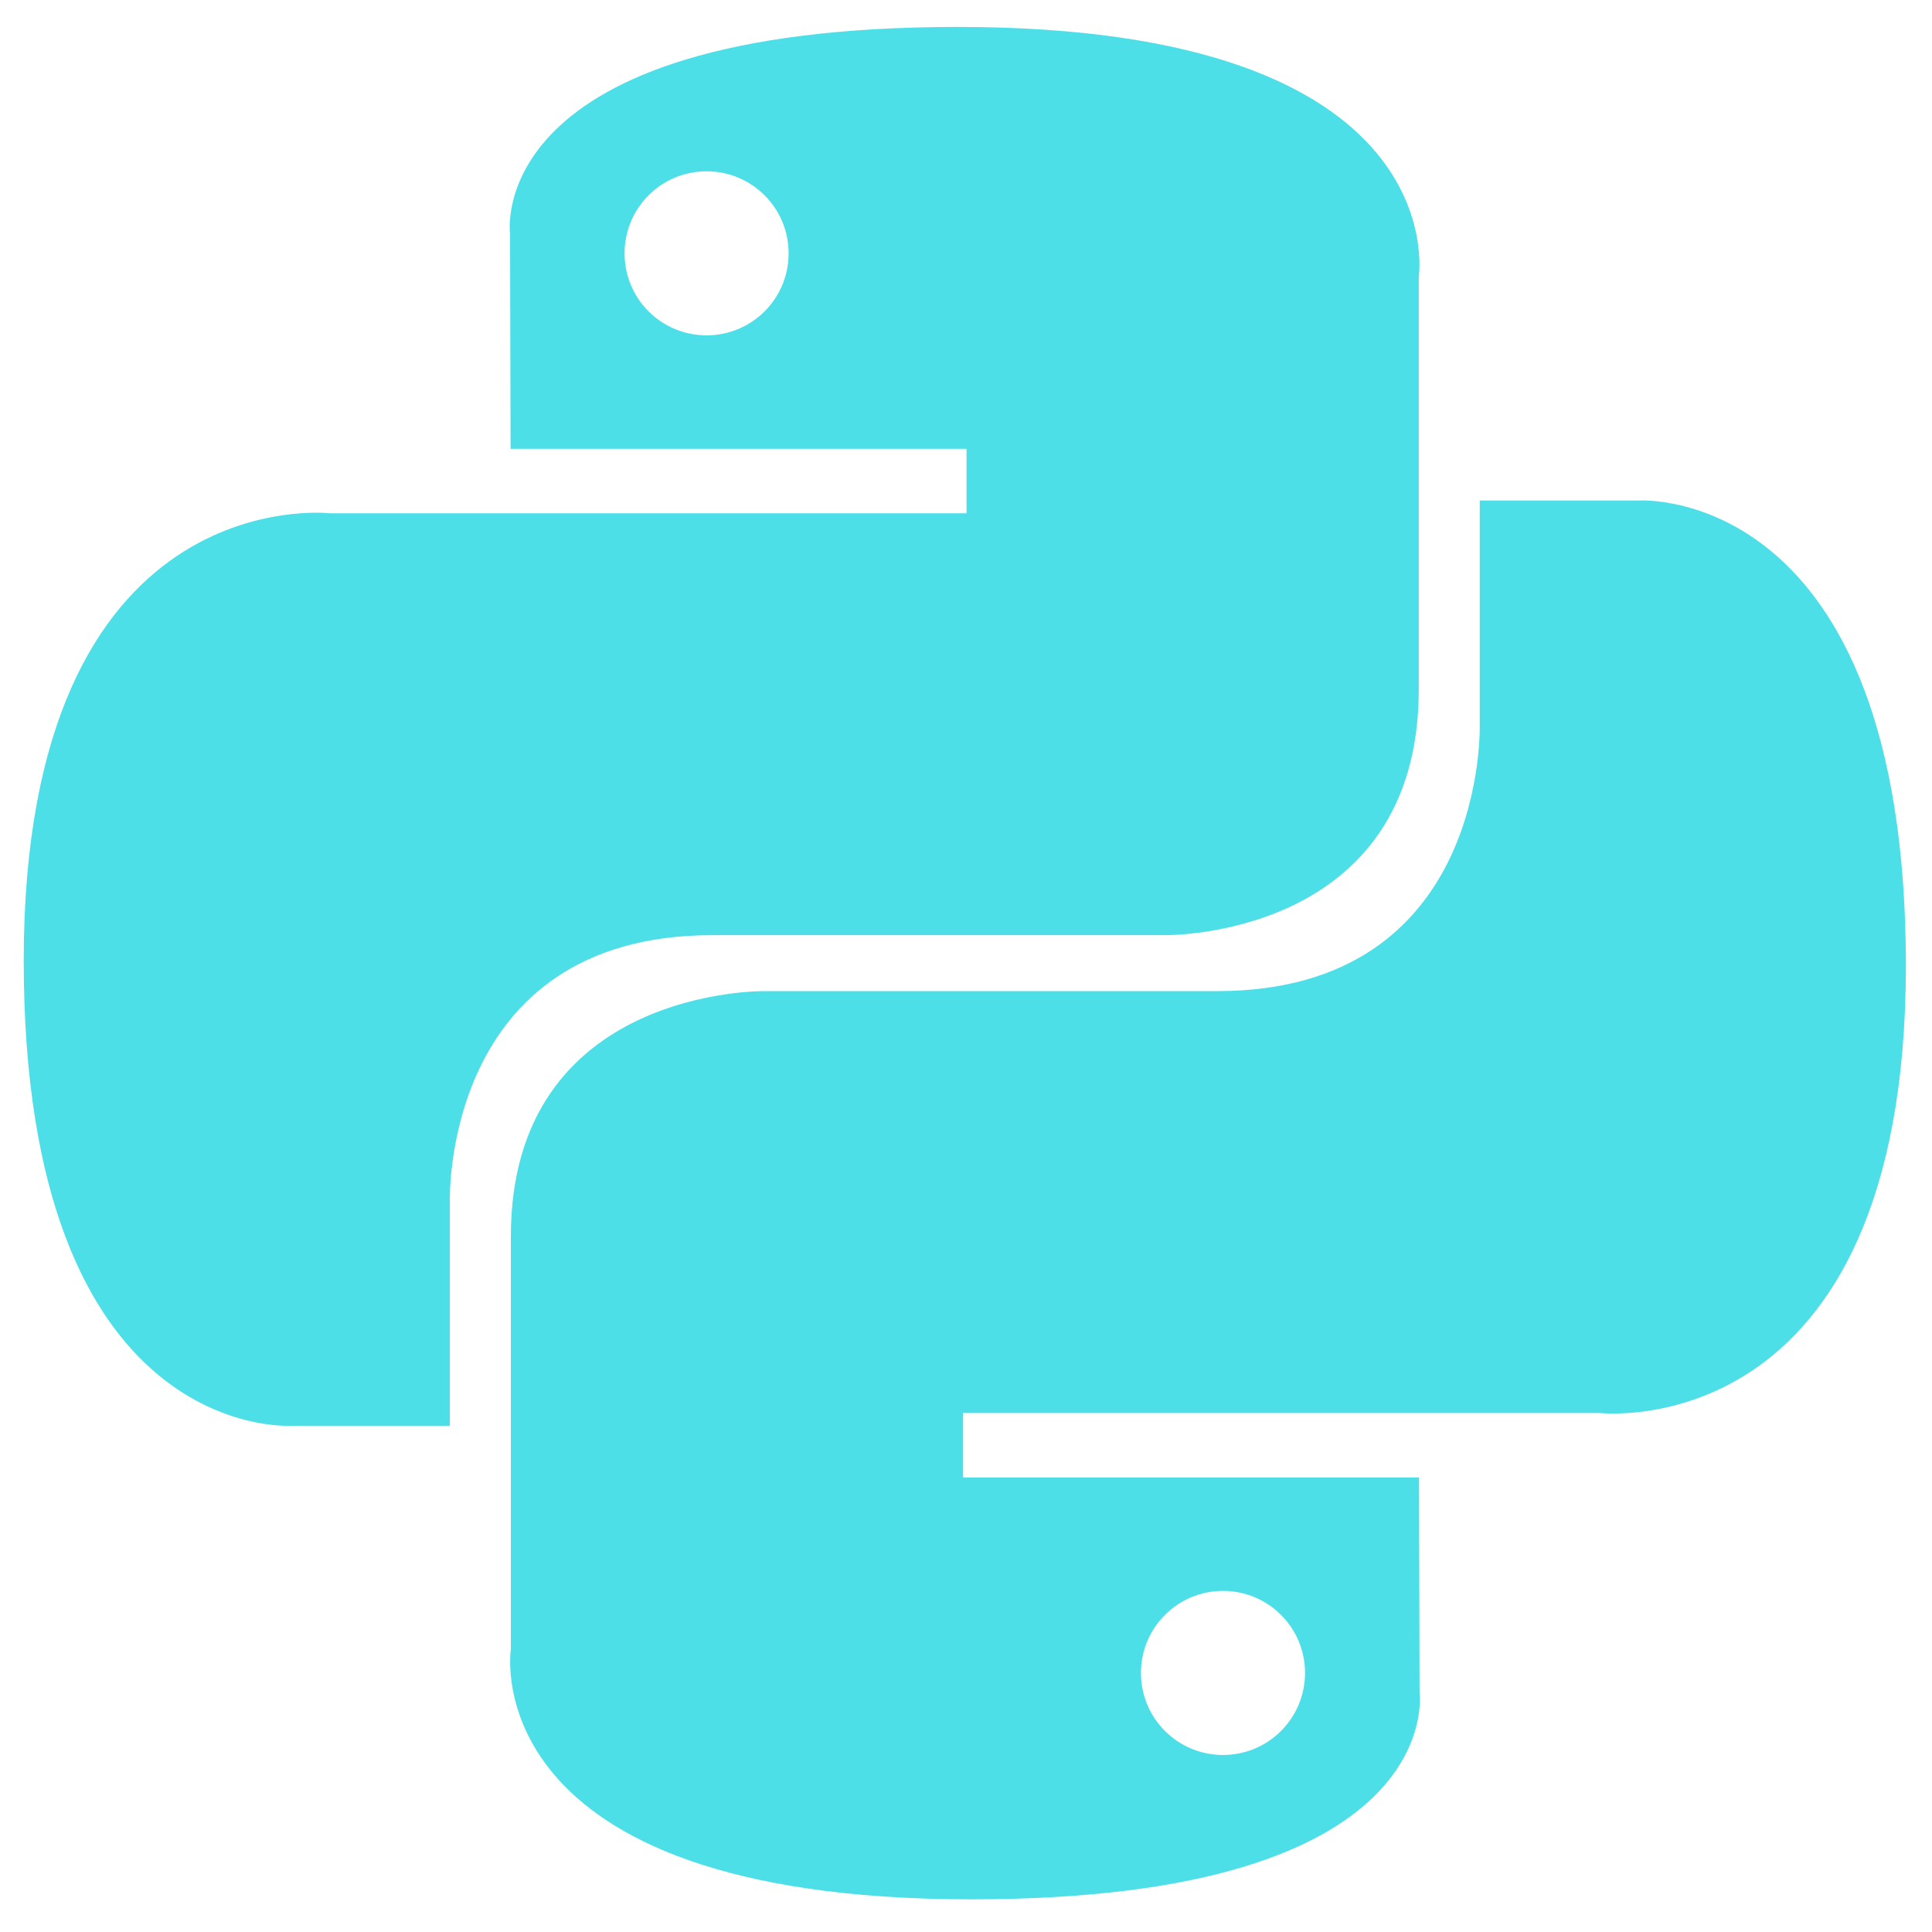
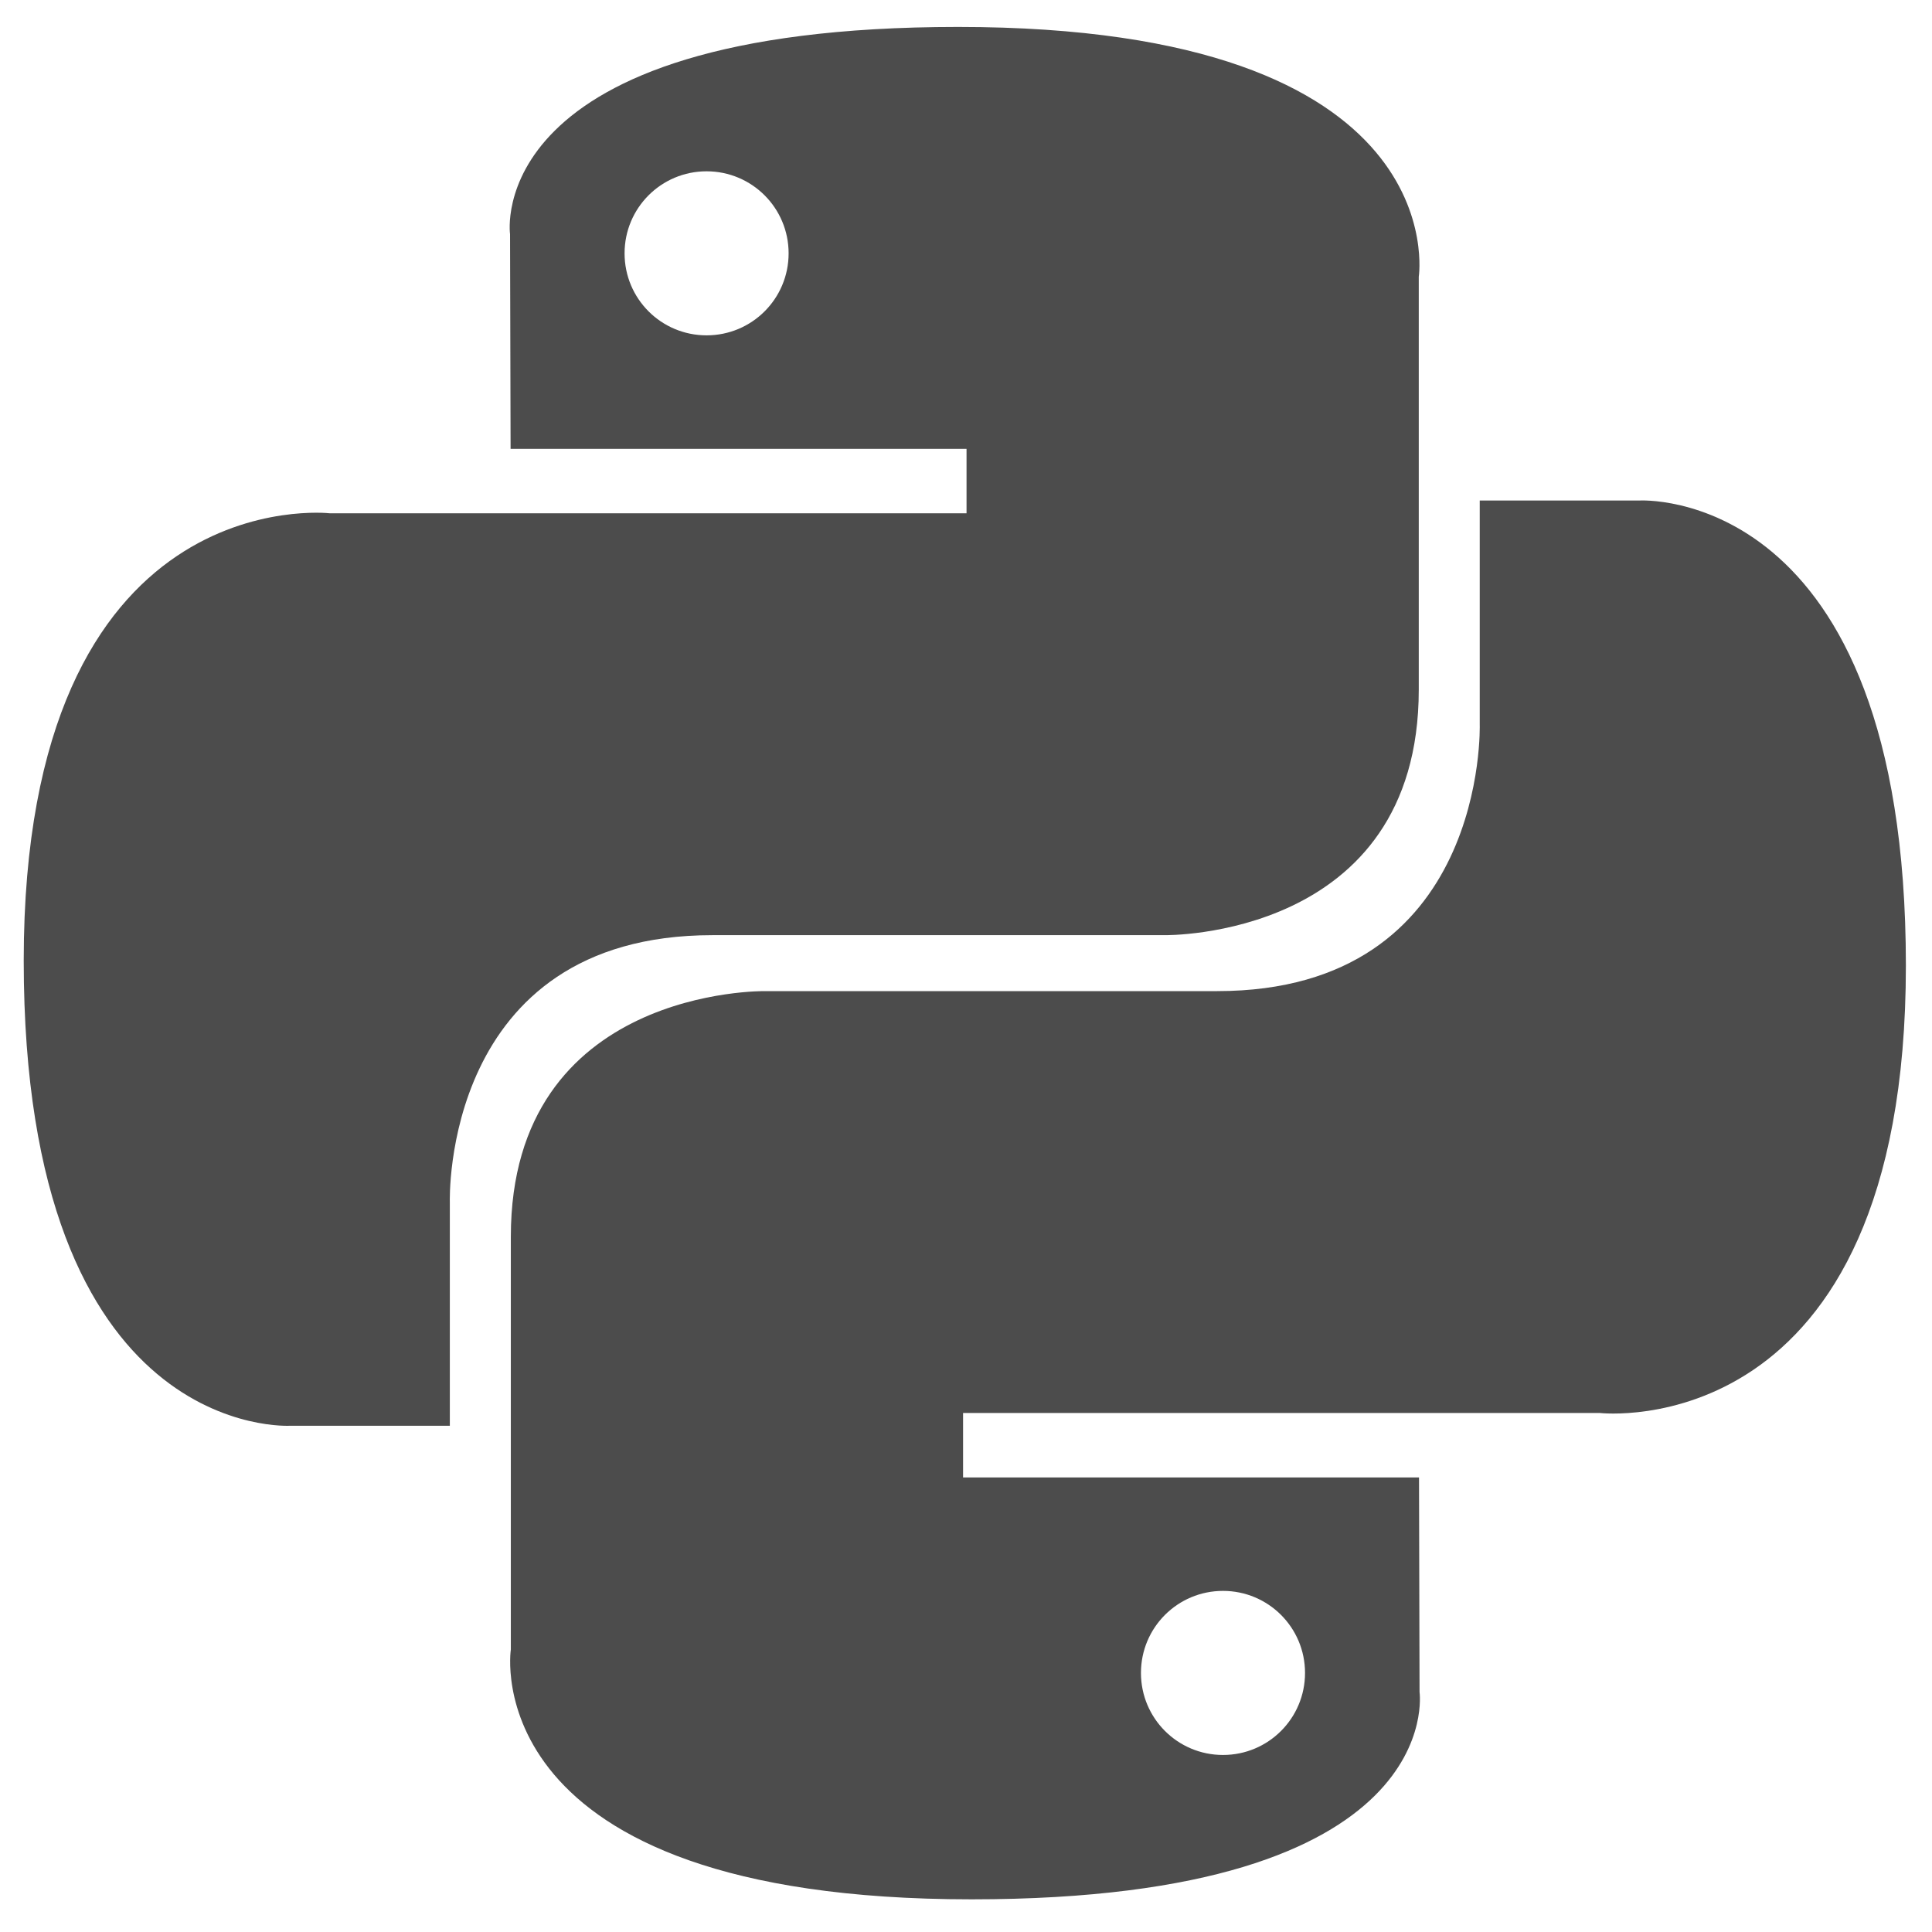
- <svg xmlns="http://www.w3.org/2000/svg" width="54" height="54" viewBox="0 0 54 54" fill="none">
-   <path fill-rule="evenodd" clip-rule="evenodd" d="M14.256 6.545C14.256 6.545 13.422 0.753 26.777 0.753C40.733 0.753 39.655 7.736 39.655 7.736V19.274C39.655 26.253 32.553 26.138 32.553 26.138H19.913C12.333 26.138 12.573 33.597 12.573 33.597V39.85H8.122C8.122 39.85 0.663 40.328 0.663 26.852C0.663 13.377 9.208 14.346 9.208 14.346H27.015V12.545H14.271L14.256 6.545ZM22.042 7.081C22.042 5.813 21.017 4.788 19.749 4.788C18.481 4.788 17.457 5.813 17.457 7.081C17.457 8.349 18.481 9.373 19.749 9.373C21.017 9.373 22.042 8.349 22.042 7.081Z" fill="#00D2DF" fill-opacity="0.7" />
-   <path fill-rule="evenodd" clip-rule="evenodd" d="M39.677 47.295C39.677 47.295 40.511 53.087 27.156 53.087C13.199 53.087 14.278 46.104 14.278 46.104V34.566C14.278 27.587 21.379 27.702 21.379 27.702H34.02C41.599 27.702 41.359 20.243 41.359 20.243V13.99H45.811C45.811 13.99 53.27 13.512 53.27 26.988C53.27 40.463 44.724 39.494 44.724 39.494H26.918V41.295H39.662L39.677 47.295ZM31.89 46.759C31.89 48.027 32.915 49.052 34.183 49.052C35.451 49.052 36.476 48.027 36.476 46.759C36.476 45.491 35.451 44.466 34.183 44.466C32.915 44.466 31.89 45.491 31.89 46.759Z" fill="#00D2DF" fill-opacity="0.7" />
+ <svg xmlns="http://www.w3.org/2000/svg" width="54" height="54" viewBox="0 0 54 54" fill="currentColor">
+   <path fill-rule="evenodd" clip-rule="evenodd" d="M14.256 6.545C14.256 6.545 13.422 0.753 26.777 0.753C40.733 0.753 39.655 7.736 39.655 7.736V19.274C39.655 26.253 32.553 26.138 32.553 26.138H19.913C12.333 26.138 12.573 33.597 12.573 33.597V39.85H8.122C8.122 39.85 0.663 40.328 0.663 26.852C0.663 13.377 9.208 14.346 9.208 14.346H27.015V12.545H14.271L14.256 6.545ZM22.042 7.081C22.042 5.813 21.017 4.788 19.749 4.788C18.481 4.788 17.457 5.813 17.457 7.081C17.457 8.349 18.481 9.373 19.749 9.373C21.017 9.373 22.042 8.349 22.042 7.081Z" fill="currentColor" fill-opacity="0.7" />
+   <path fill-rule="evenodd" clip-rule="evenodd" d="M39.677 47.295C39.677 47.295 40.511 53.087 27.156 53.087C13.199 53.087 14.278 46.104 14.278 46.104V34.566C14.278 27.587 21.379 27.702 21.379 27.702H34.02C41.599 27.702 41.359 20.243 41.359 20.243V13.99H45.811C45.811 13.99 53.27 13.512 53.27 26.988C53.27 40.463 44.724 39.494 44.724 39.494H26.918V41.295H39.662L39.677 47.295ZM31.89 46.759C31.89 48.027 32.915 49.052 34.183 49.052C35.451 49.052 36.476 48.027 36.476 46.759C36.476 45.491 35.451 44.466 34.183 44.466C32.915 44.466 31.89 45.491 31.89 46.759Z" fill="currentColor" fill-opacity="0.7" />
</svg>
